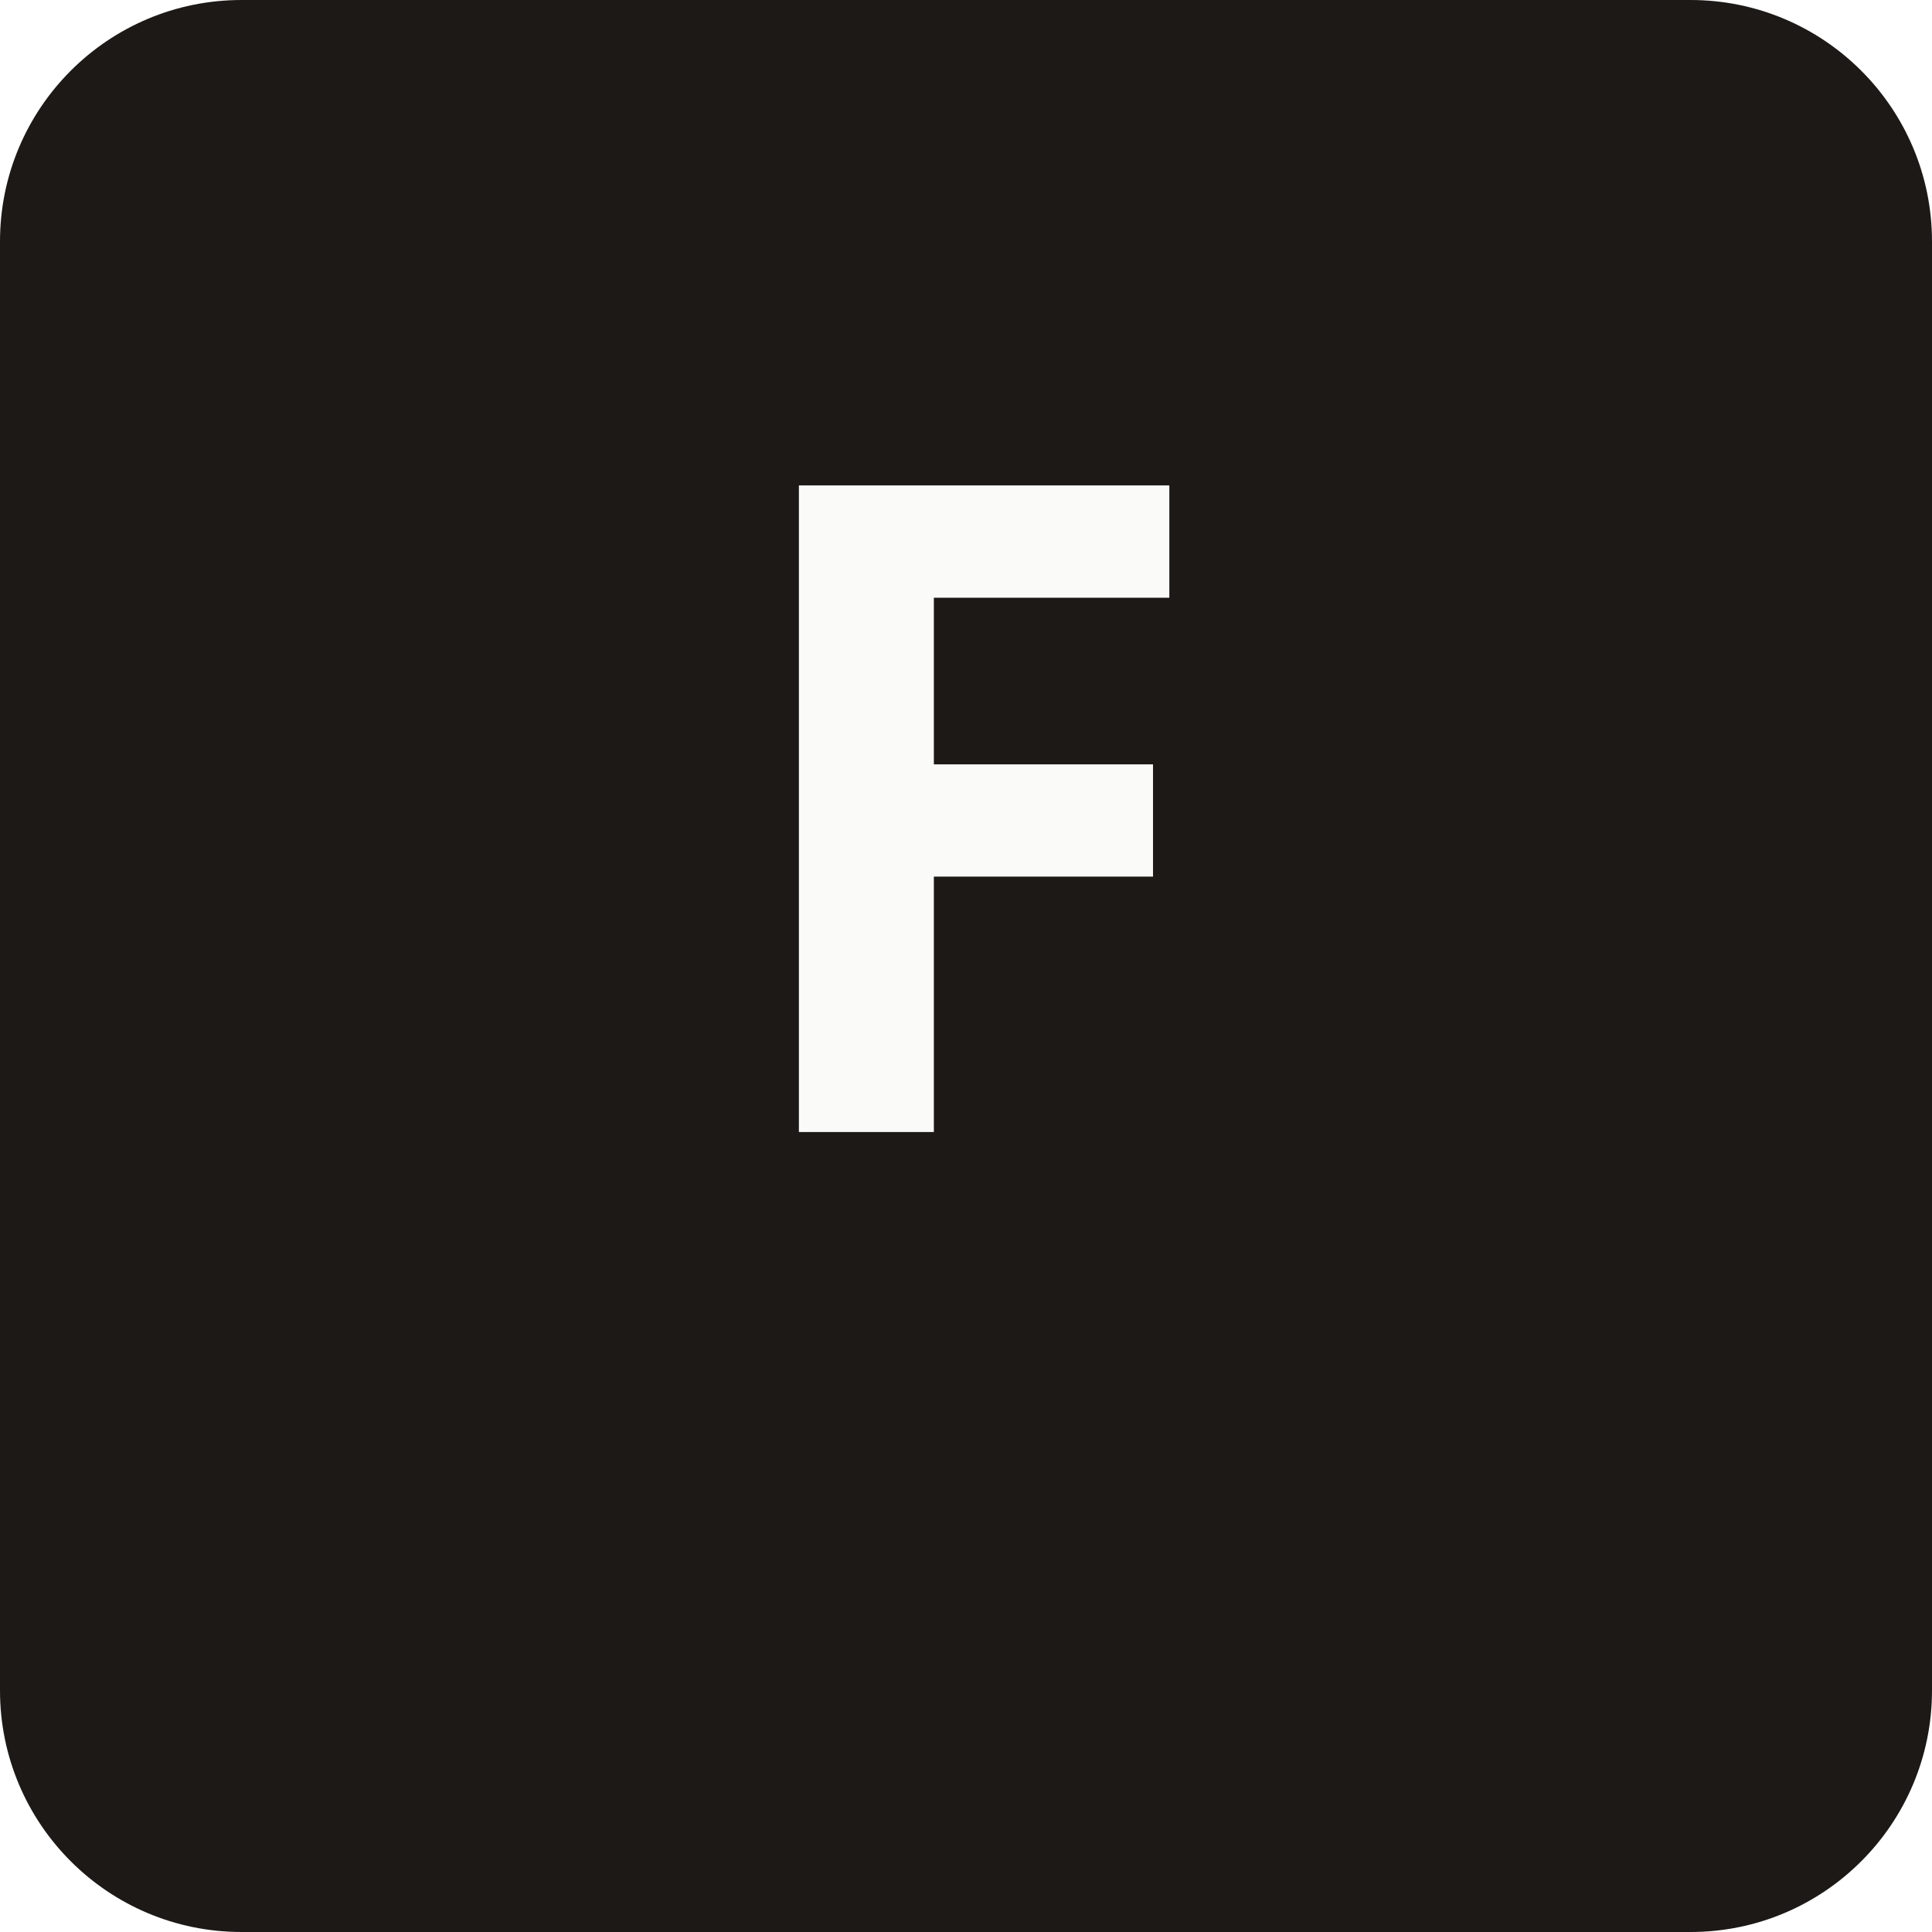
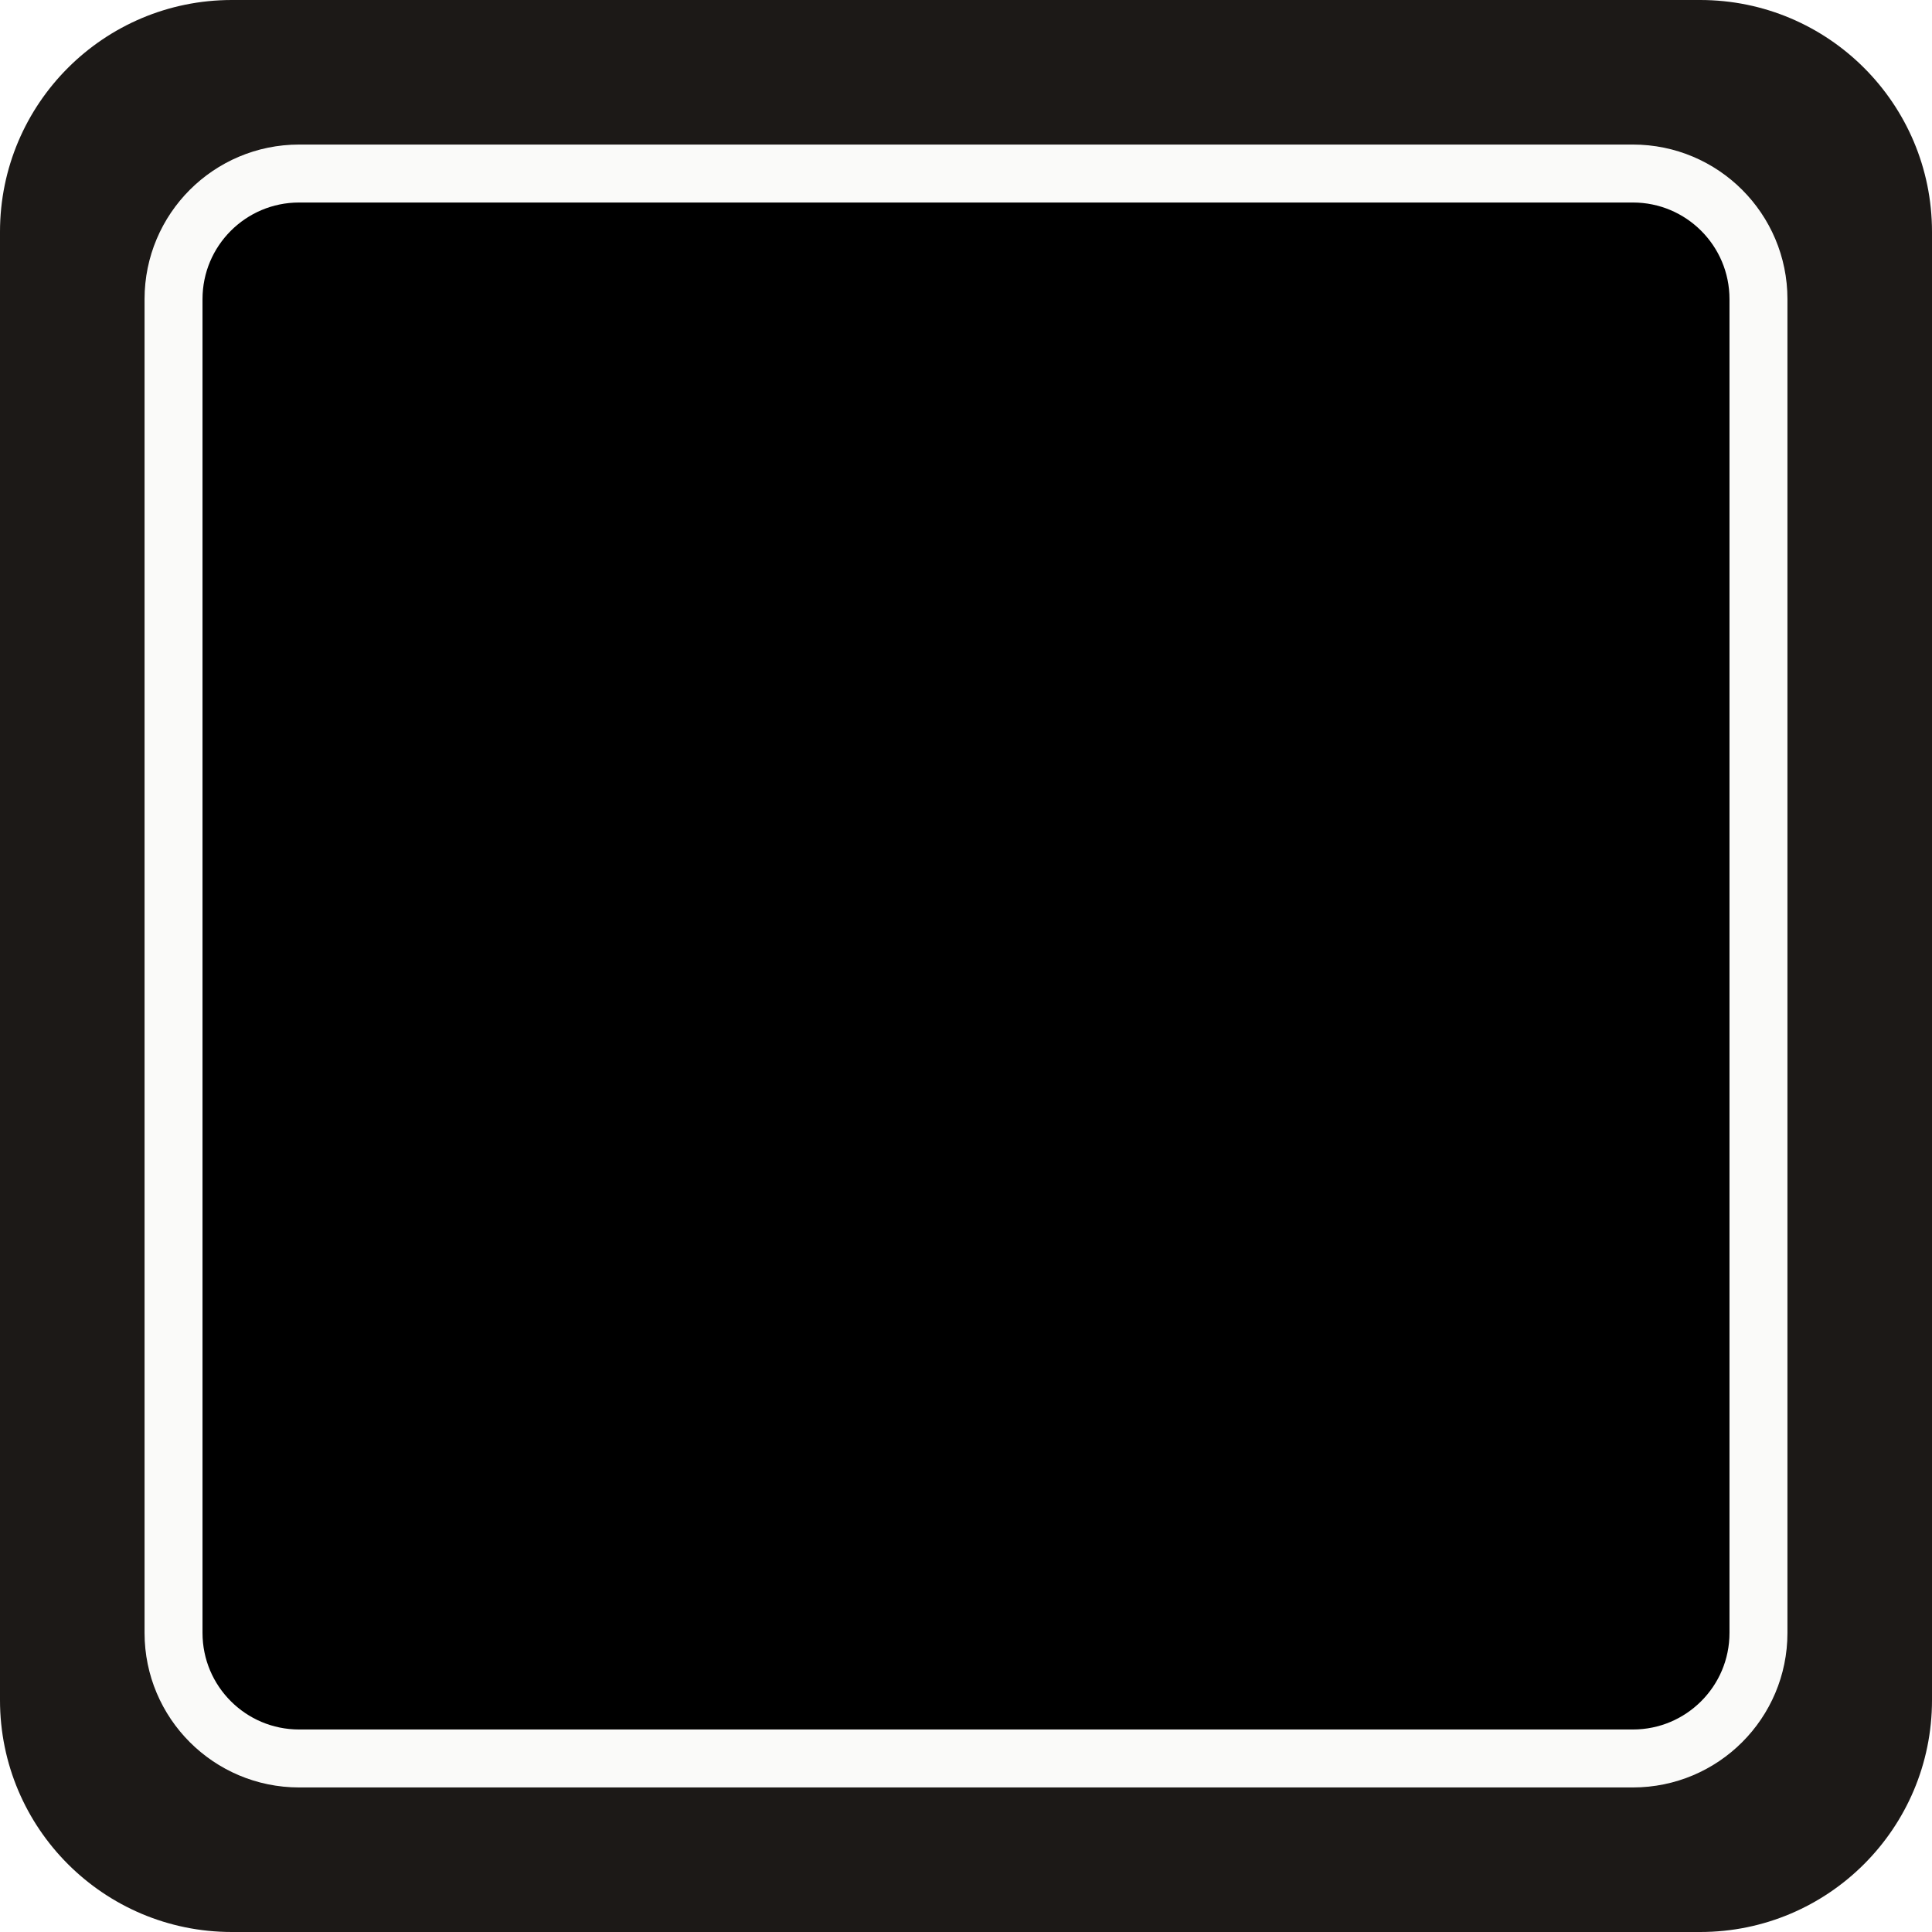
- <svg xmlns="http://www.w3.org/2000/svg" width="512" height="512" viewBox="0 0 512 512">
-   <rect width="512" height="512" rx="64" fill="#1c1917" />
-   <text x="256" y="300" font-family="system-ui, sans-serif" font-size="240" font-weight="700" fill="#fafaf9" text-anchor="middle">F</text>
+ <svg xmlns="http://www.w3.org/2000/svg" width="512" height="512" viewBox="0 0 100 100">
+   <rect width="100" height="100" rx="12" fill="#1c1917" />
+   <path d="M49.439 44.977L49.439 81.17" stroke="#fafaf9" stroke-width="3" stroke-linecap="round" />
+   <path d="M49.439 44.977L28.108 44.977" stroke="#fafaf9" stroke-width="3" stroke-linecap="round" />
+   <path d="M70.77 44.977L49.439 44.977" stroke="#fafaf9" stroke-width="3" stroke-linecap="round" />
+   <path d="M28.108 60.382L28.108 60.873C28.108 68.84 34.567 75.298 42.534 75.298" stroke="#fafaf9" stroke-width="3" stroke-linecap="round" />
+   <path d="M70.769 60.382L70.769 60.873C70.769 68.84 64.311 75.298 56.344 75.298" stroke="#fafaf9" stroke-width="3" stroke-linecap="round" />
+   <path d="M49.439 14.516C49.439 28.097 38.43 39.106 24.849 39.106L17.655 39.106" stroke="#fafaf9" stroke-width="3" stroke-linecap="round" />
+   <path d="M49.439 14.516C49.439 28.097 60.448 39.106 74.029 39.106L81.223 39.106" stroke="#fafaf9" stroke-width="3" stroke-linecap="round" />
+   <path d="M50 55.51L21.132 55.51" stroke="#fafaf9" stroke-width="3" stroke-linecap="round" />
+   <path d="M78.307 55.51L49.439 55.51" stroke="#fafaf9" stroke-width="3" stroke-linecap="round" />
+   <path d="M81.223 75.05C81.223 78.43 78.483 81.17 75.103 81.17H23.775C20.395 81.17 17.655 78.43 17.655 75.05" stroke="#fafaf9" stroke-width="3" stroke-linecap="round" />
+   <rect x="8.982" y="8.982" width="82.036" height="82.036" rx="6.5" stroke="#fafaf9" stroke-width="3" />
</svg>
